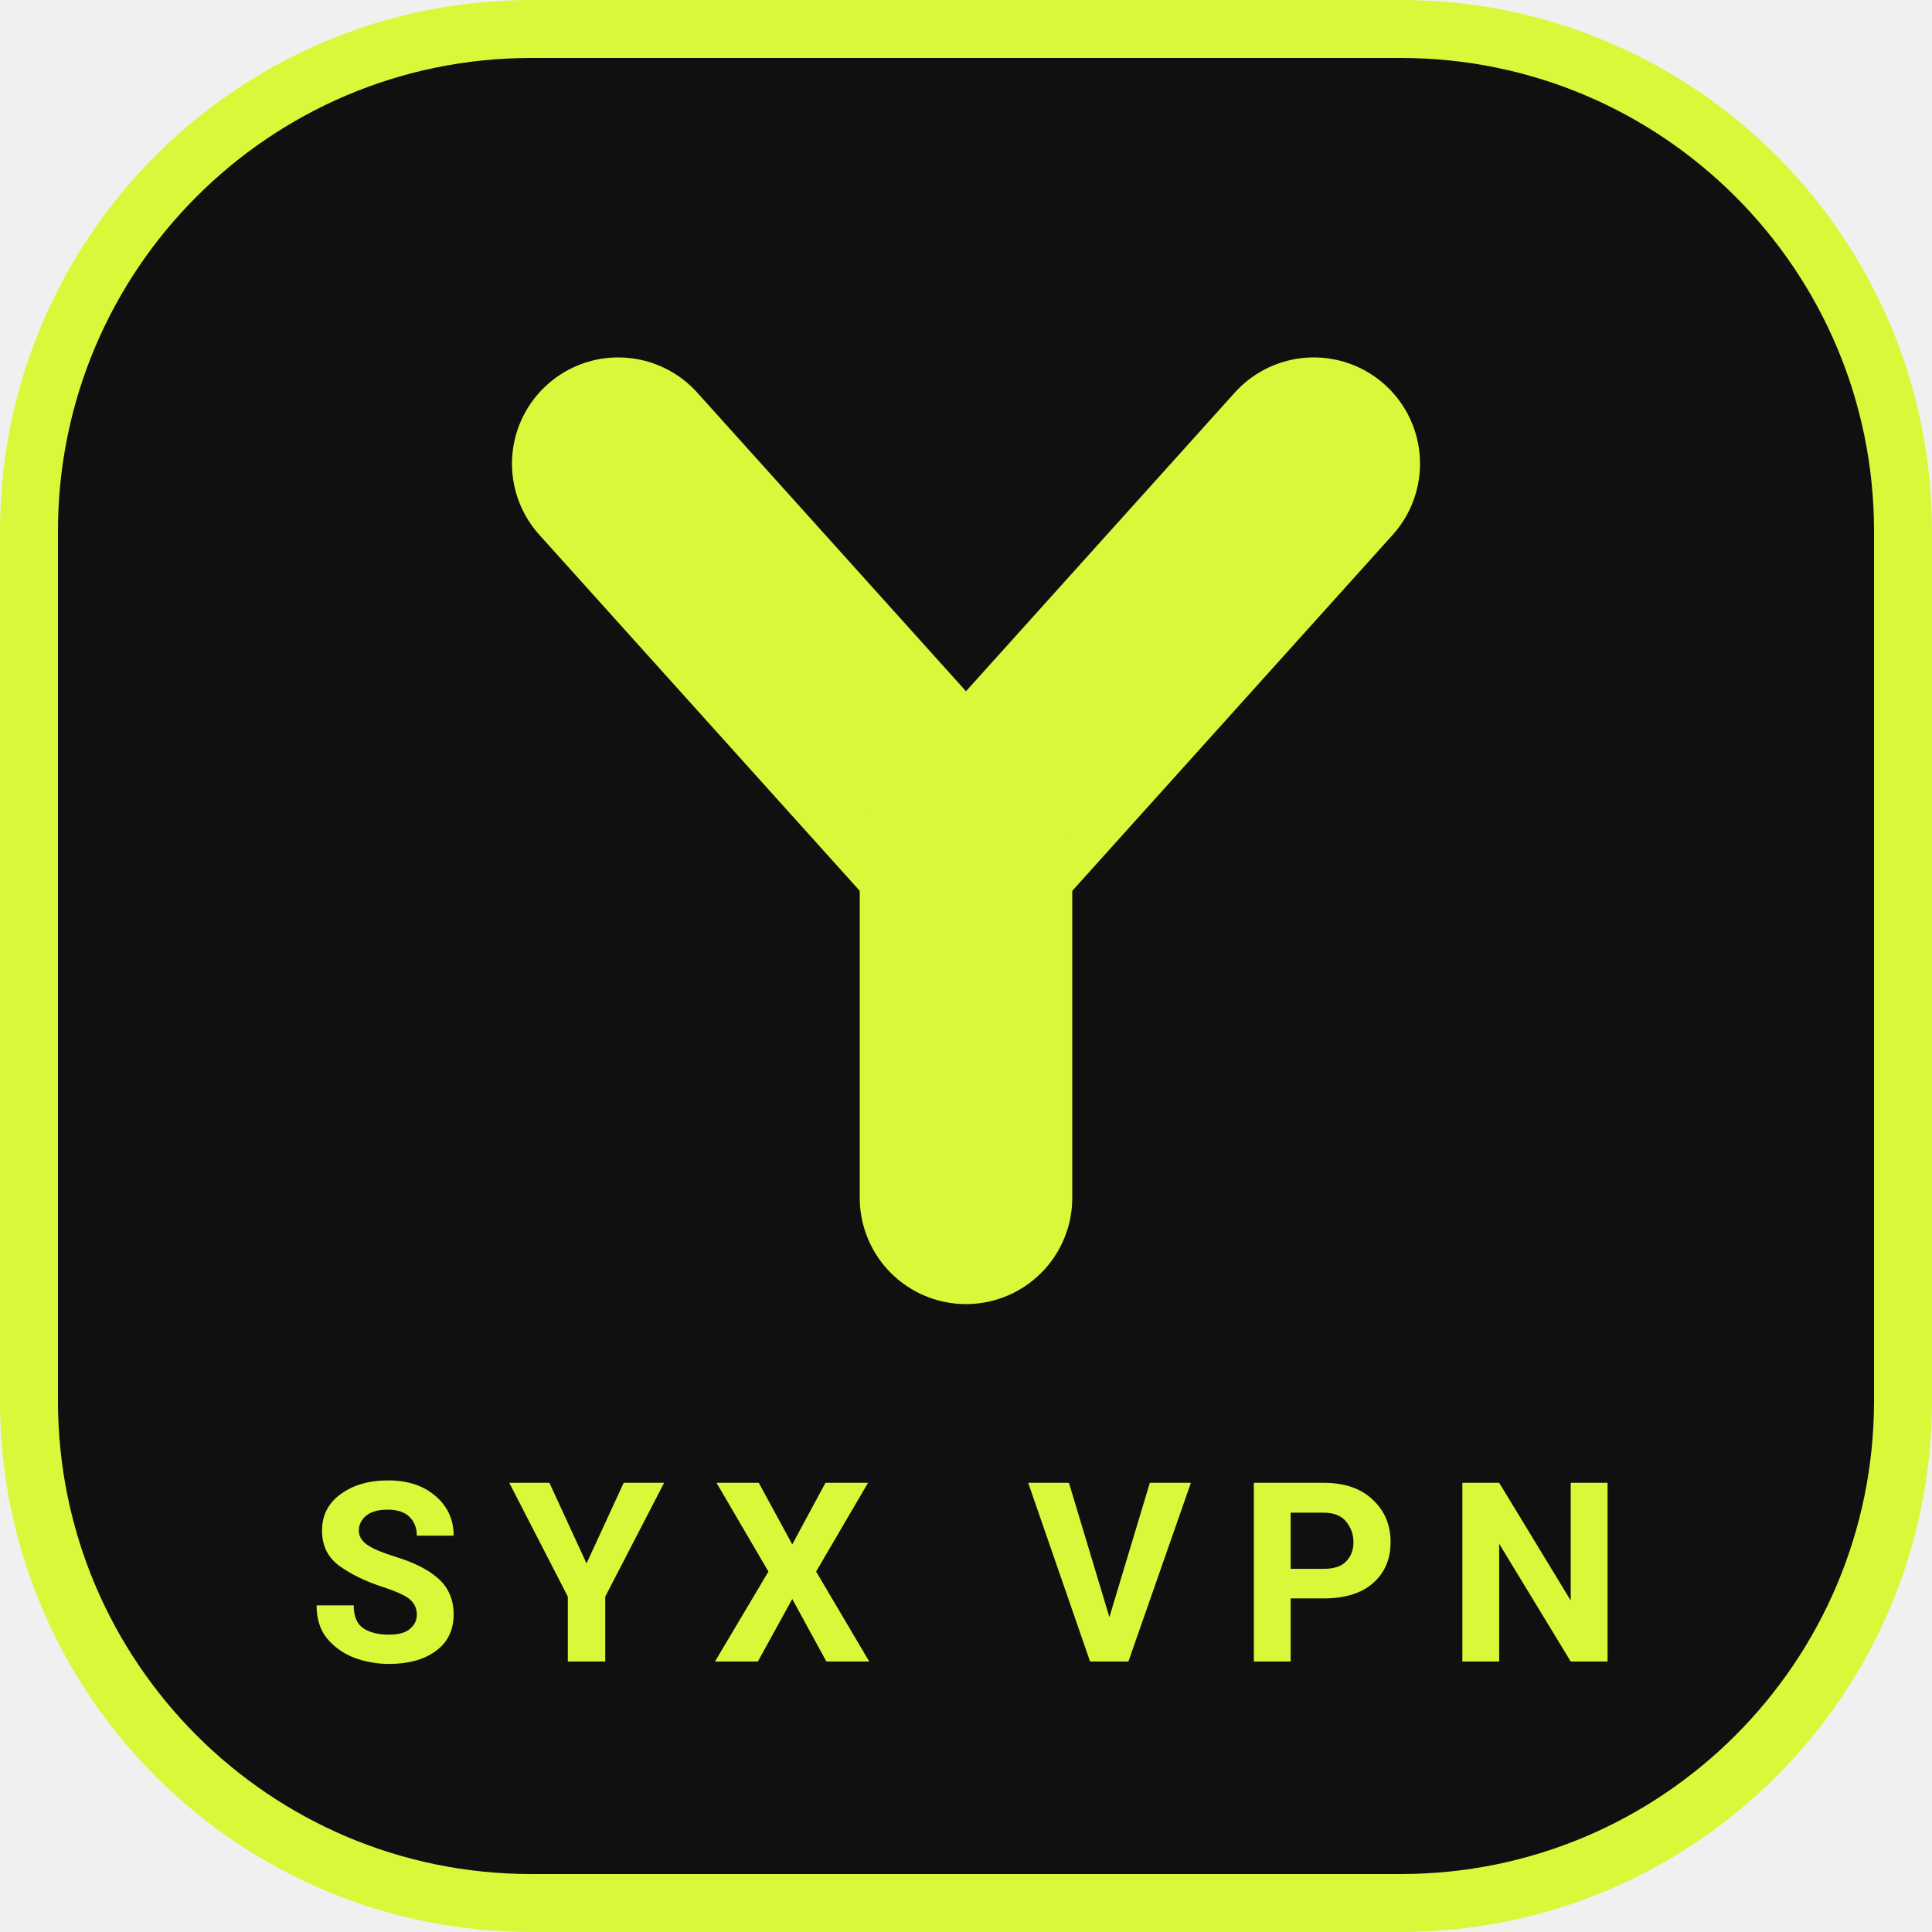
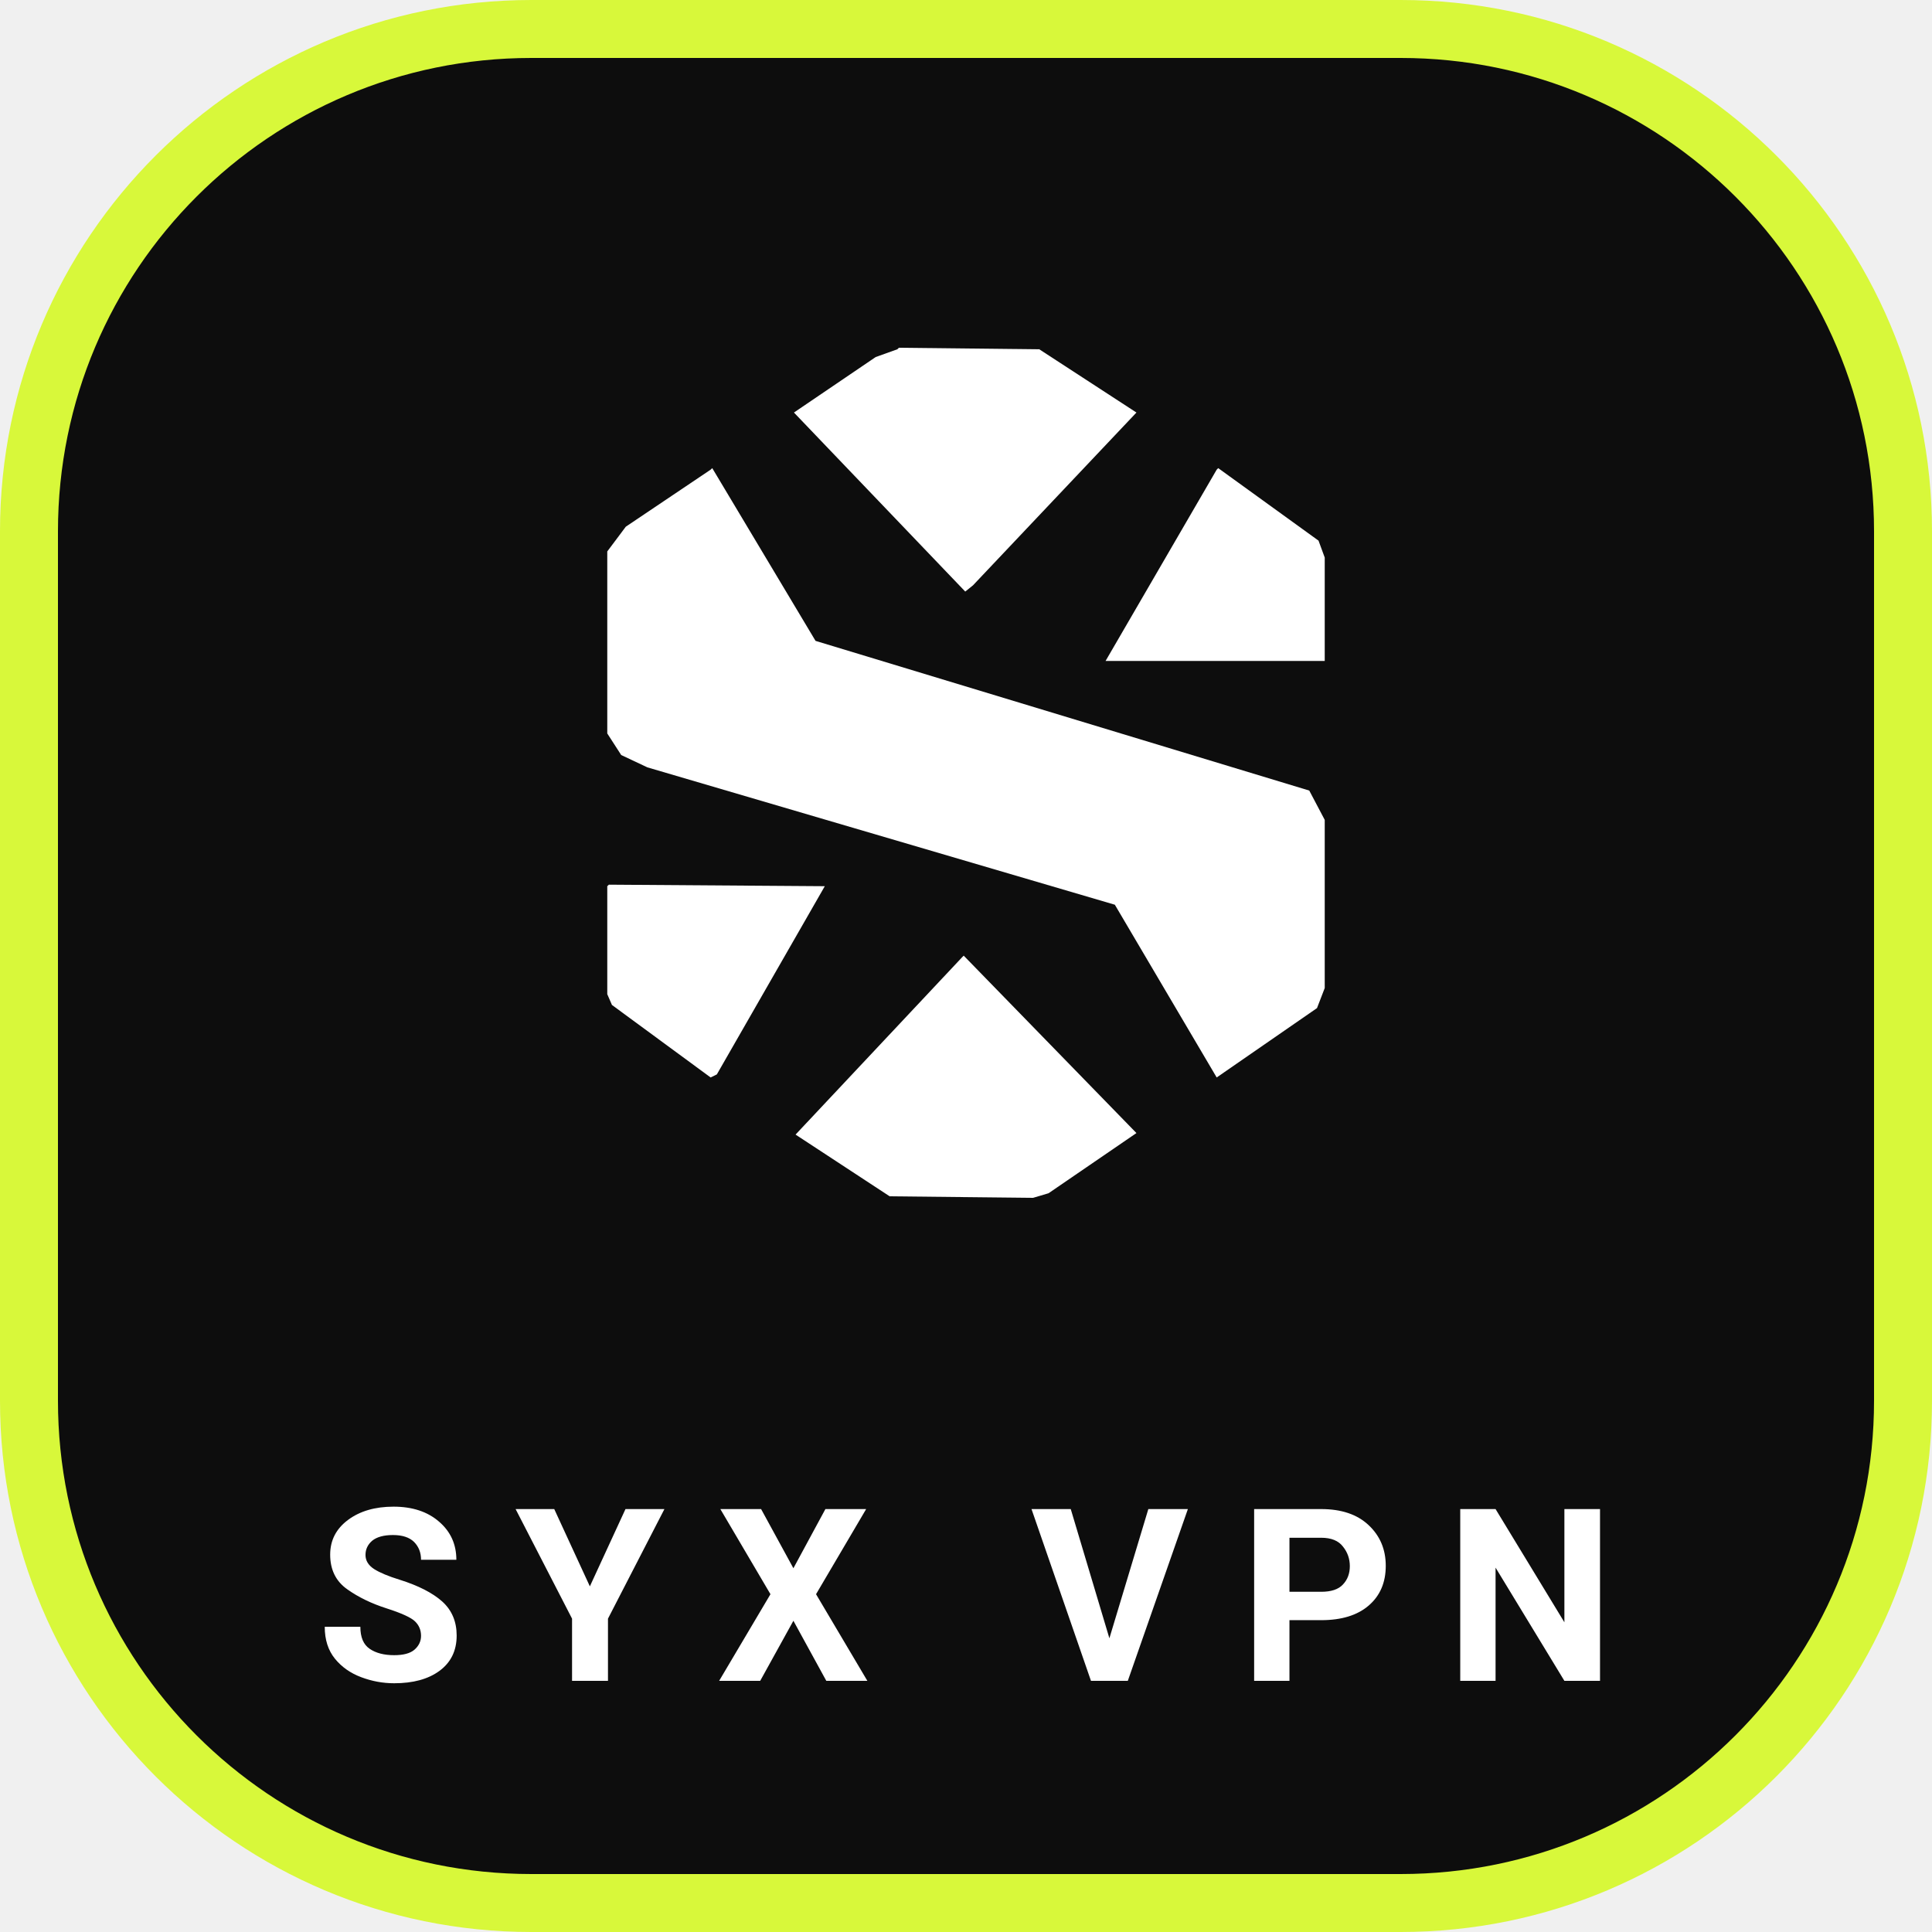
<svg xmlns="http://www.w3.org/2000/svg" viewBox="0 0 100 100" role="img" aria-label="SyxVPN">
-   <rect x="1.5" y="1.5" width="97" height="97" rx="26" fill="#101010" stroke="#d8f83a" stroke-width="3" />
-   <g fill="none" stroke="#d8f83a" stroke-width="11" stroke-linecap="round" stroke-linejoin="round">
-     <path d="M32 24 50 44 68 24" />
-     <path d="M50 44v18" />
+   <rect x="1.5" y="1.5" width="97" height="97" rx="26" fill="#0d0d0d" stroke="#d8f83a" stroke-width="3" />
+   <g fill="#ffffff" transform="translate(28 18) scale(0.44)">
+     <path d="M20.15,14.16 32.30,34.48 90.38,52.09 92.20,55.54 92.20,75.32 91.29,77.68 79.49,85.84 67.51,65.52 12.52,49.36 9.44,47.91 7.80,45.37 7.80,23.96 9.98,21.05 19.96,14.34Z" />
+     <path d="M42.11,0.00 58.62,0.18 70.05,7.62 50.82,27.95 49.91,28.68 29.76,7.62 39.38,1.09 41.92,0.18Z" />
+     <path d="M49.73,71.51 70.05,92.38 59.71,99.46 57.89,100.00 41.02,99.82 29.95,92.56 49.55,71.69Z" />
+     <path d="M79.67,14.16 91.47,22.69 92.20,24.68 92.20,36.84 66.42,36.84 79.49,14.34Z" />
+     <path d="M7.99,63.16 33.39,63.34 20.69,85.48 19.96,85.84 8.35,77.31 7.80,76.04 7.80,63.34Z" />
  </g>
-   <text x="50" y="86" text-anchor="middle" fill="#d8f83a" font-family="system-ui, -apple-system, 'Segoe UI', Roboto, Helvetica, Arial, sans-serif" font-size="13" font-weight="700" letter-spacing="2.4">SYX VPN</text>
+   <text x="50" y="87" text-anchor="middle" fill="#ffffff" font-family="system-ui, -apple-system, 'Segoe UI', Roboto, Helvetica, Arial, sans-serif" font-size="12.5" font-weight="700" letter-spacing="2.6">SYX VPN</text>
</svg>
